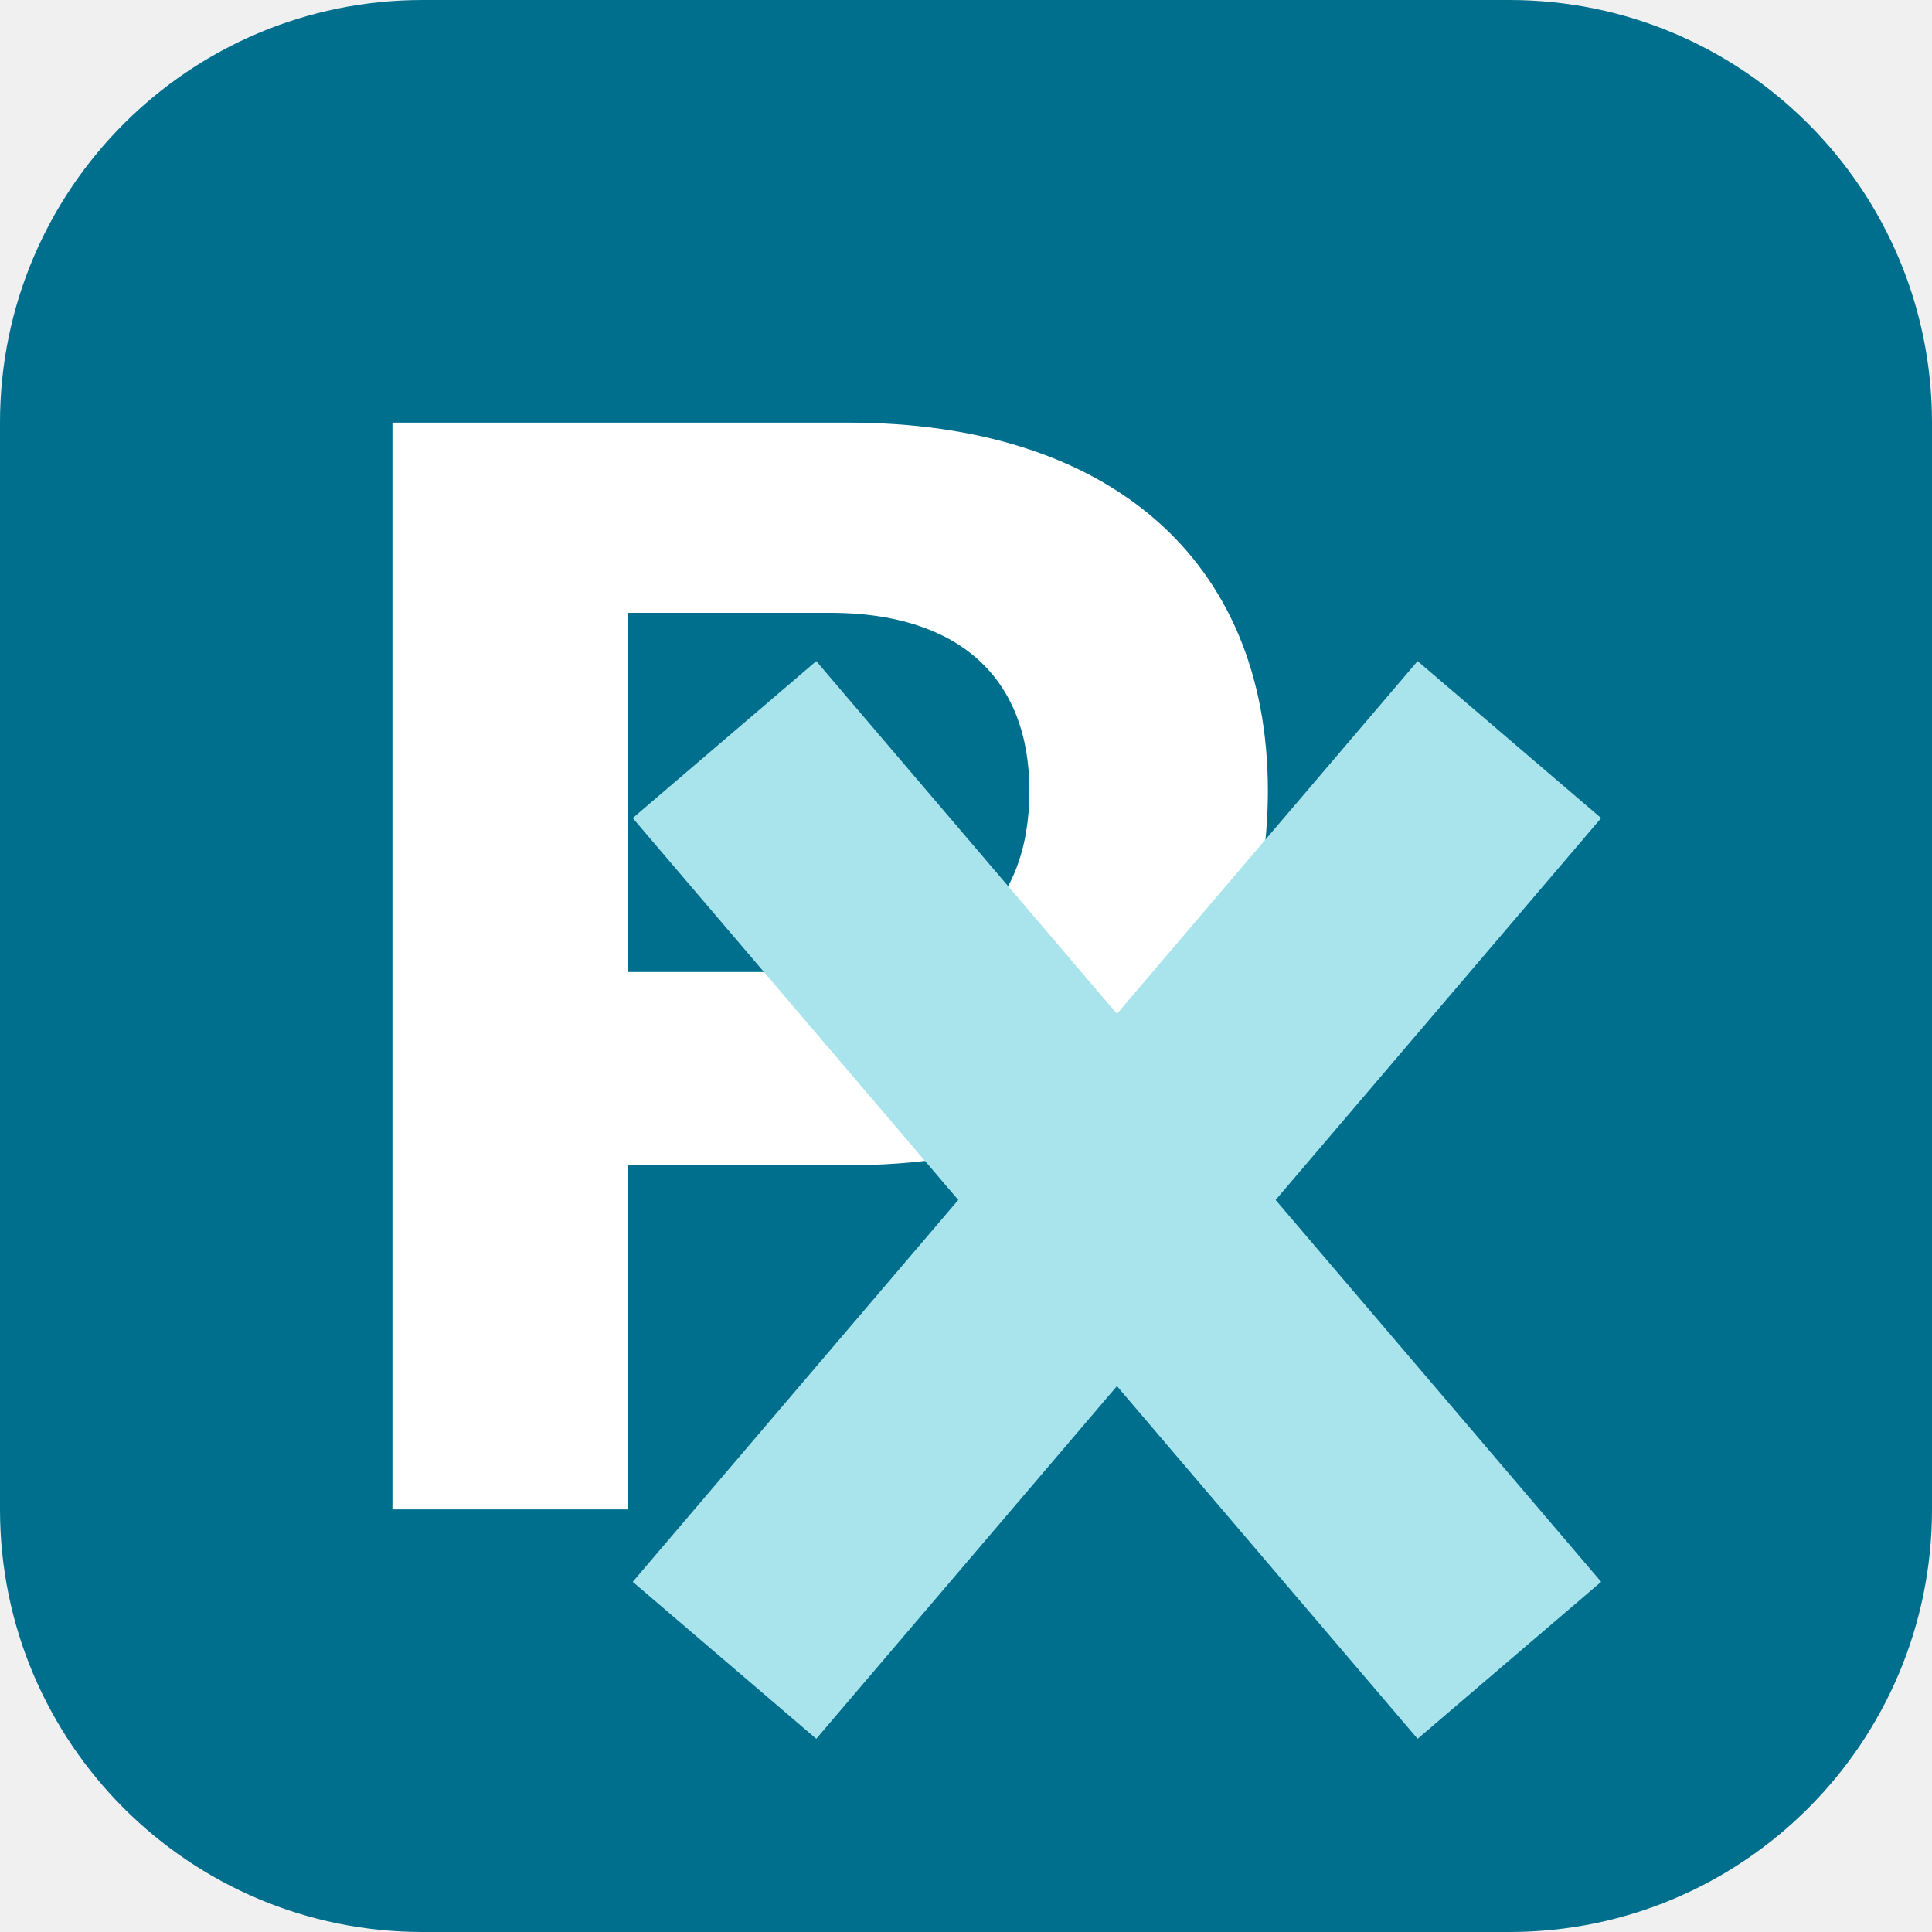
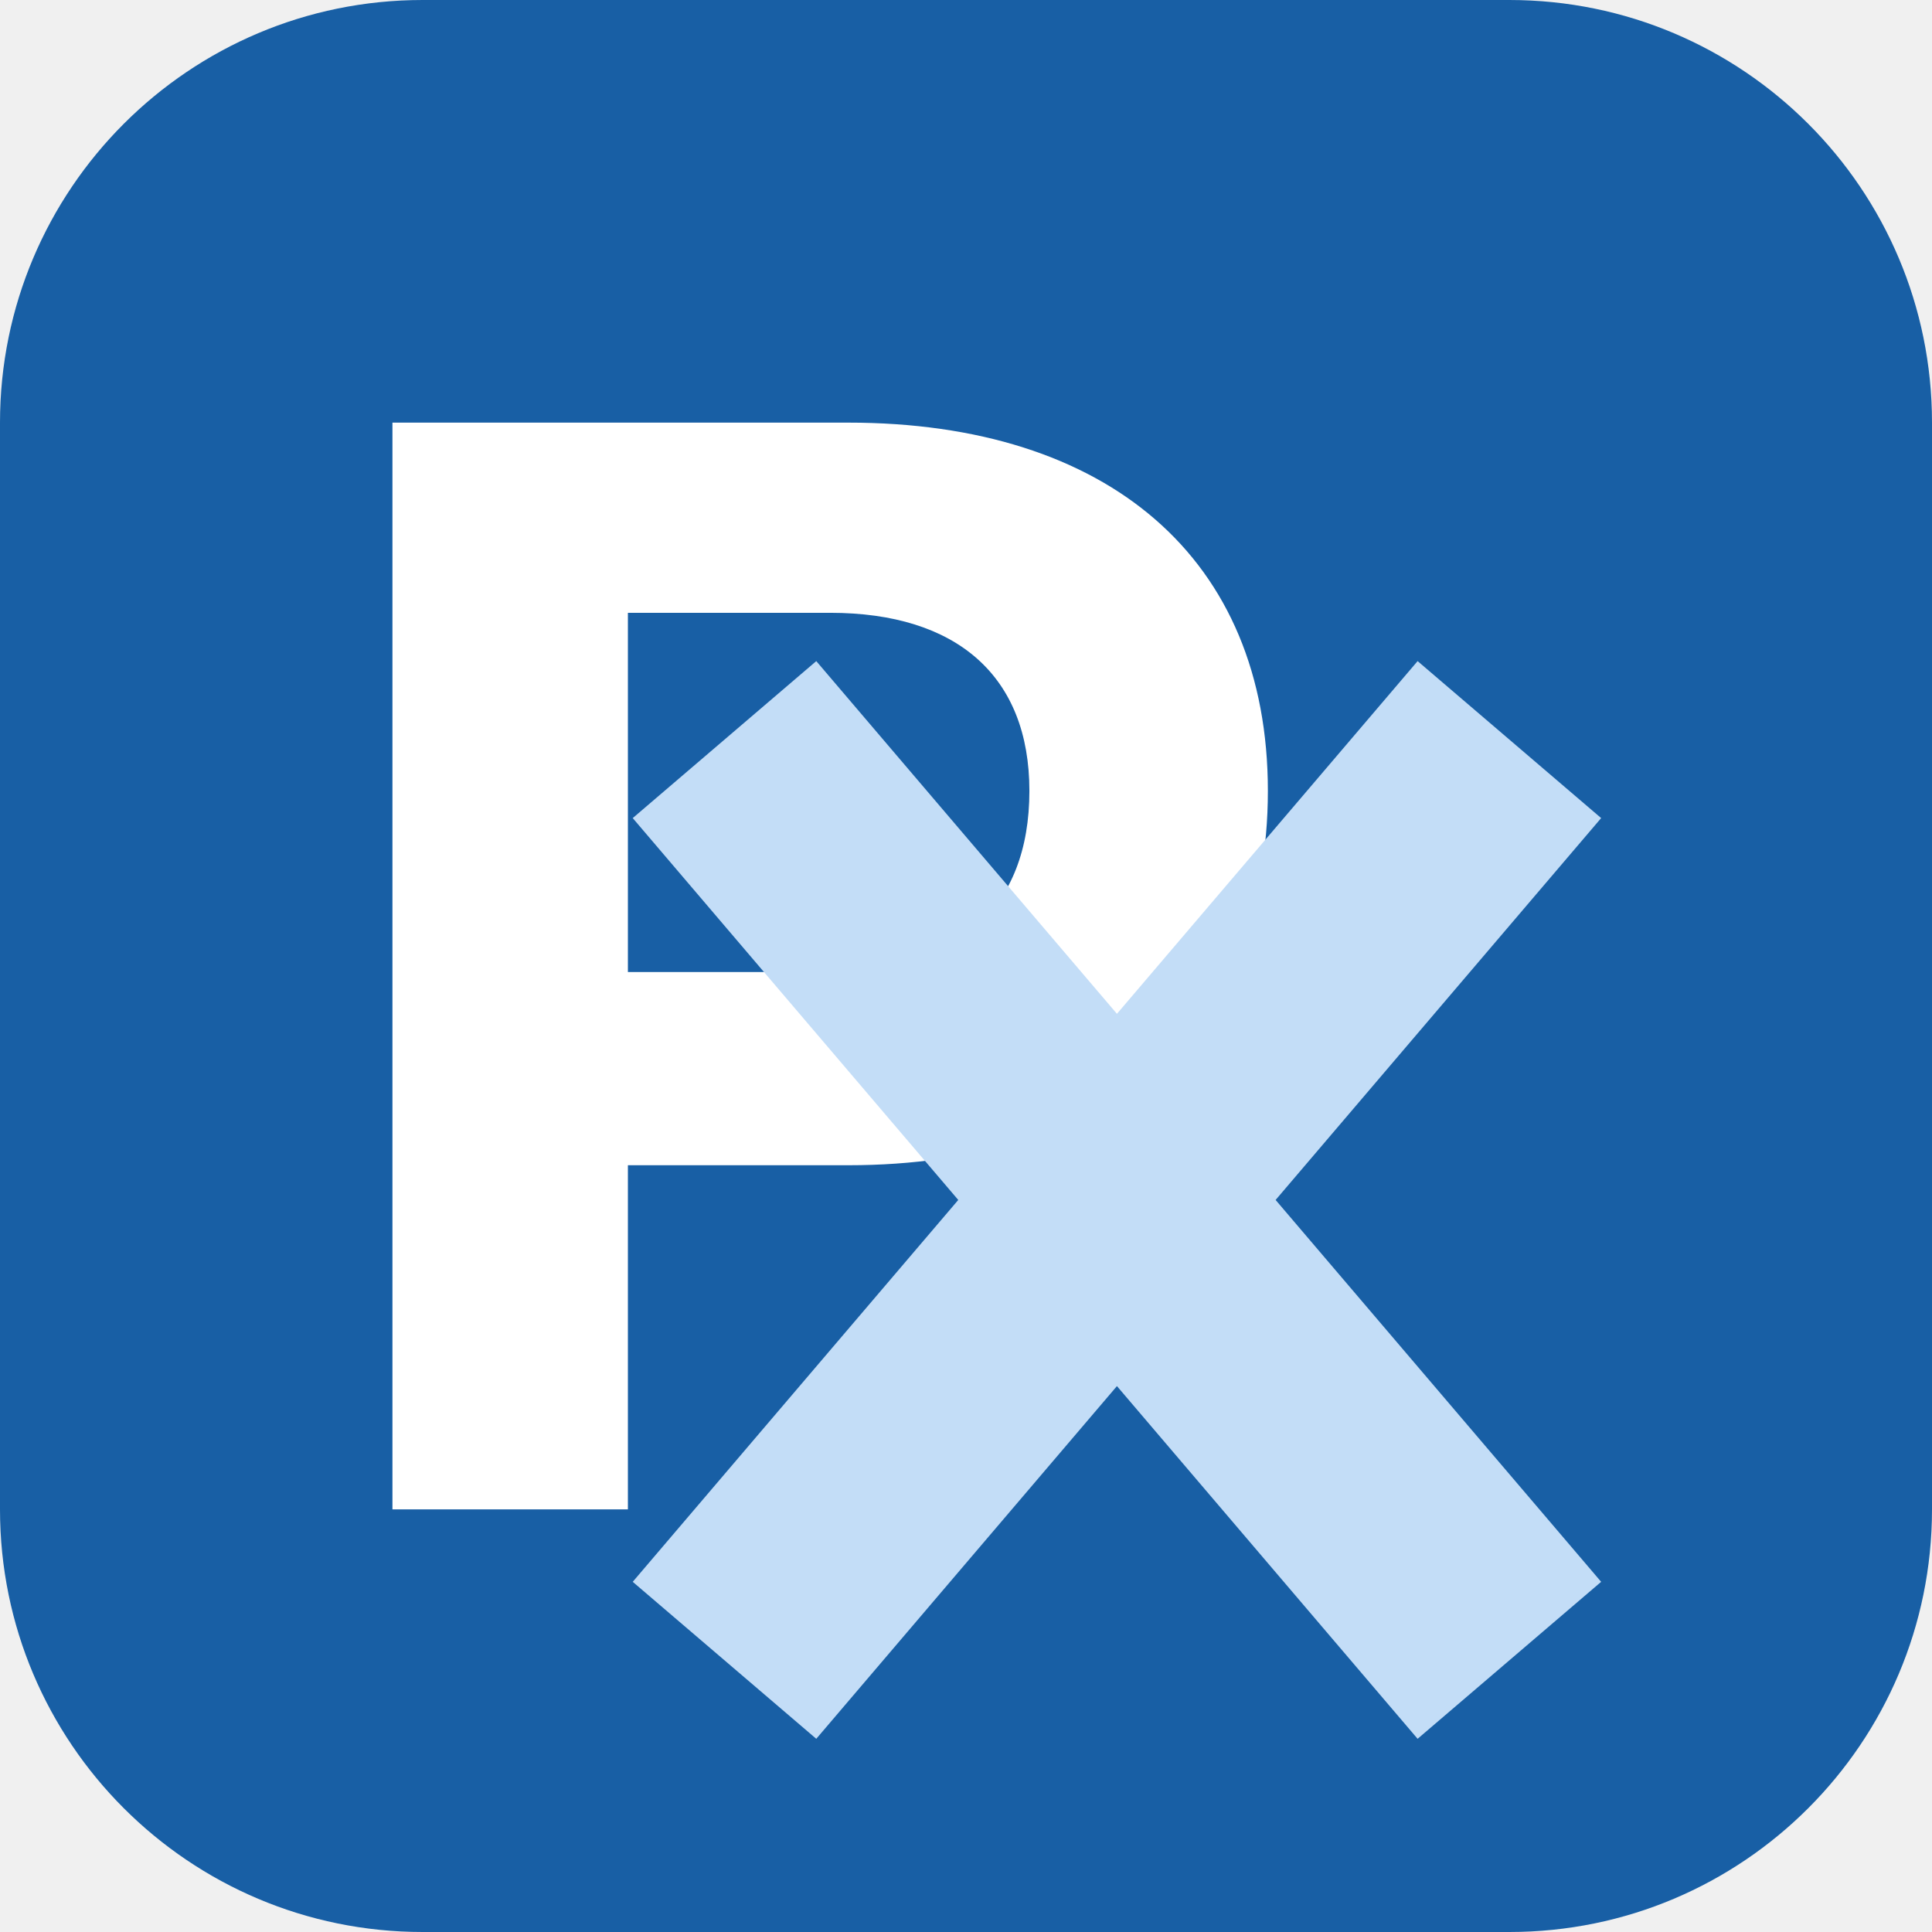
<svg xmlns="http://www.w3.org/2000/svg" viewBox="0 0 64 64" role="img" aria-labelledby="title">
-   <rect width="64" height="64" rx="14" fill="#006f8e" />
+   <rect width="64" height="64" rx="14" fill="#185fa5" />
  <path fill="#ffffff" d="M13 50V14h15.1c8.6 0 13.9 4.5 13.9 12.2 0 7.8-5.3 12.4-13.9 12.4h-7.3V50H13Zm7.8-17.8h6.7c4.2 0 6.6-2.1 6.6-6 0-3.8-2.4-5.9-6.6-5.9h-6.7v11.9Z" />
-   <path fill="#a9e4ec" d="M20.96 27.1 L27.04 21.9 L53.04 52.4 L46.96 57.6 Z M46.96 21.9 L53.04 27.1 L27.04 57.6 L20.96 52.4 Z" />
+   <path fill="#c3ddf7" d="M20.96 27.1 L27.04 21.9 L53.04 52.4 L46.96 57.6 Z M46.96 21.9 L53.04 27.1 L27.04 57.6 L20.96 52.4 Z" />
</svg>
